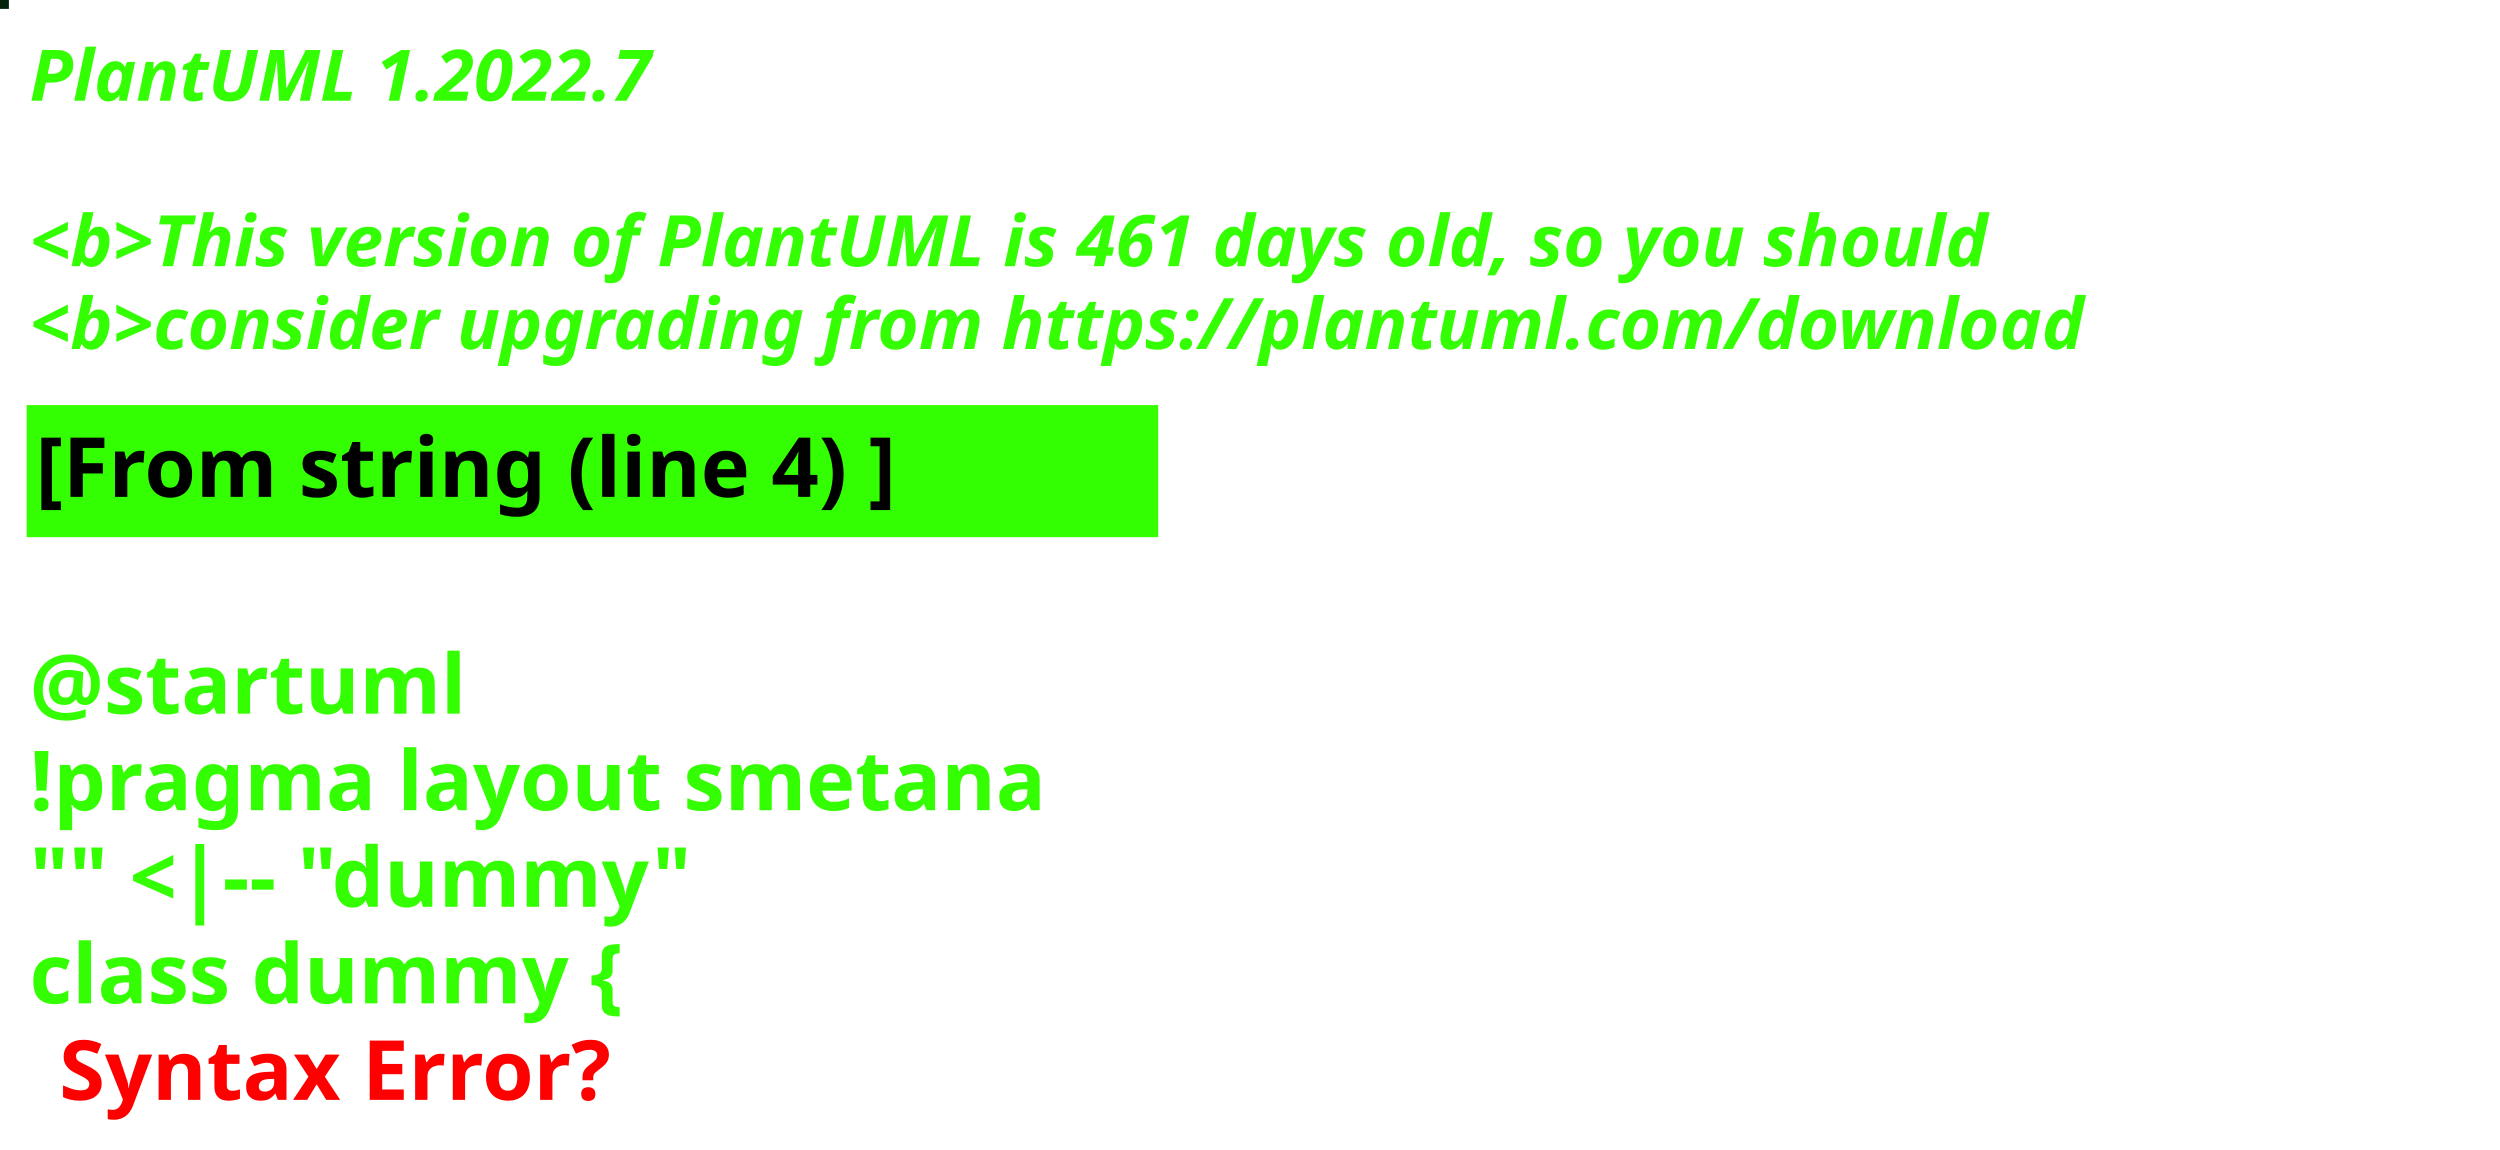
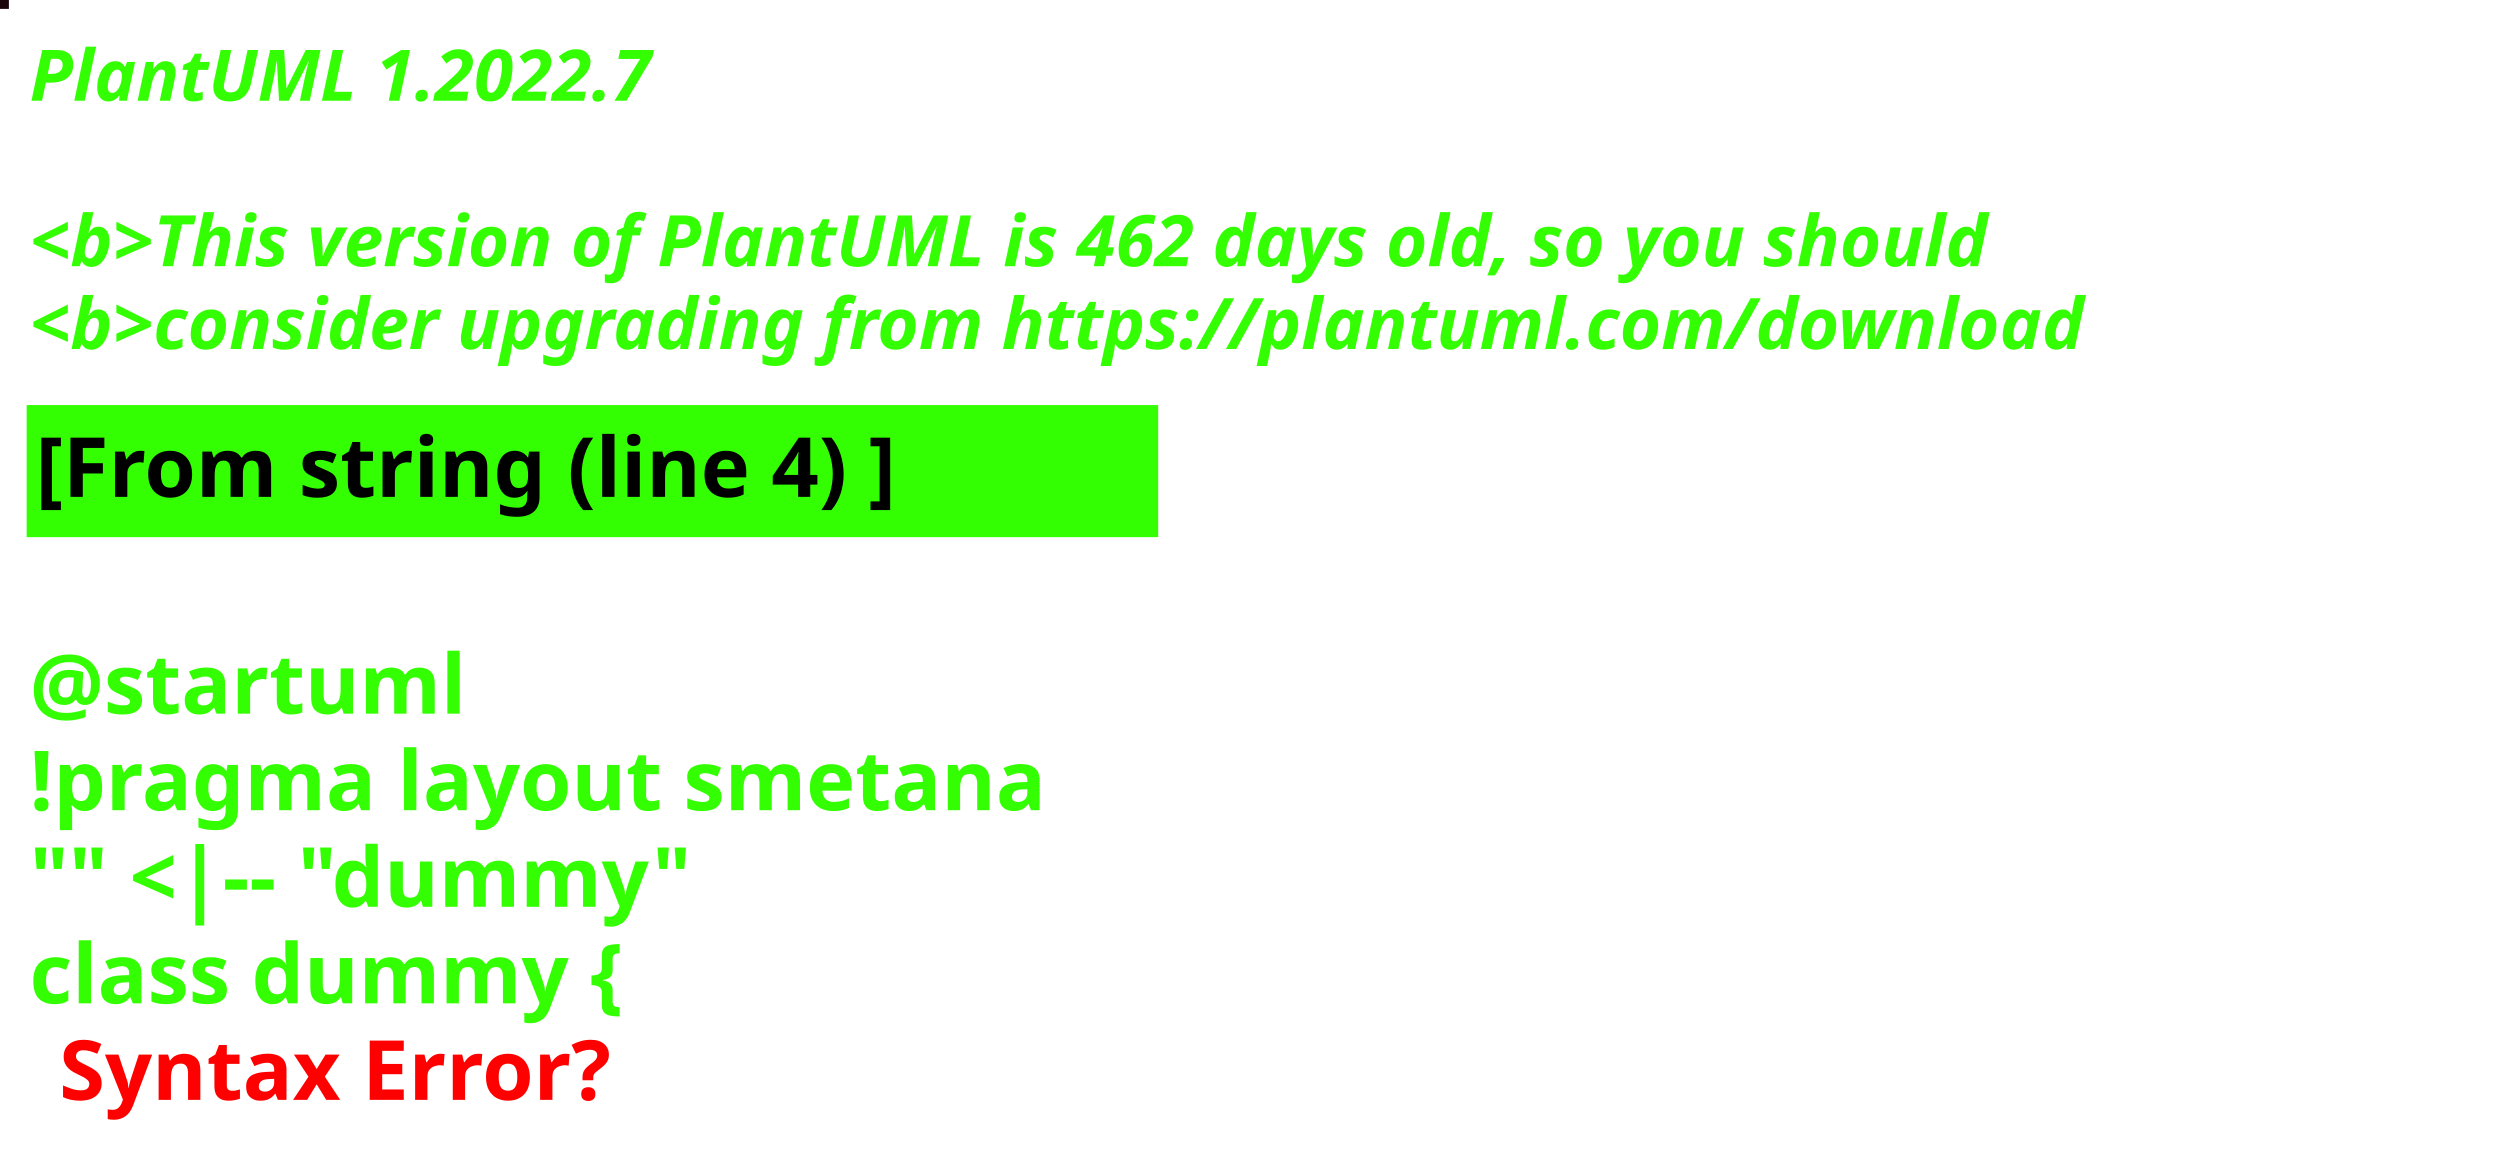
<svg xmlns="http://www.w3.org/2000/svg" contentStyleType="text/css" height="194px" preserveAspectRatio="none" style="width:422px;height:194px;background:#000000;" version="1.1" viewBox="0 0 422 194" width="422px" zoomAndPan="magnify">
  <defs />
  <g>
-     <rect fill="#03230A" height="1" style="stroke:#03230A;stroke-width:1.0;" width="1" x="0" y="0" />
+     <rect fill="#1A060B" height="1" style="stroke:#1A060B;stroke-width:1.0;" width="1" x="0" y="0" />
    <text fill="#33FF02" font-family="sans-serif" font-size="12" font-style="italic" font-weight="bold" lengthAdjust="spacing" textLength="127" x="5" y="17">PlantUML 1.2022.7</text>
    <text fill="#33FF02" font-family="sans-serif" font-size="12" font-style="italic" font-weight="bold" lengthAdjust="spacing" textLength="4" x="5" y="30.969"> </text>
-     <text fill="#33FF02" font-family="sans-serif" font-size="12" font-style="italic" font-weight="bold" lengthAdjust="spacing" textLength="399" x="5" y="44.938">&lt;b&gt;This version of PlantUML is 461 days old, so you should</text>
+     <text fill="#33FF02" font-family="sans-serif" font-size="12" font-style="italic" font-weight="bold" lengthAdjust="spacing" textLength="399" x="5" y="44.938">&lt;b&gt;This version of PlantUML is 462 days old, so you should</text>
    <text fill="#33FF02" font-family="sans-serif" font-size="12" font-style="italic" font-weight="bold" lengthAdjust="spacing" textLength="408" x="5" y="58.906">&lt;b&gt;consider upgrading from https://plantuml.com/download</text>
    <rect fill="#33FF02" height="21.297" style="stroke:#33FF02;stroke-width:1.0;" width="190" x="5" y="68.875" />
    <text fill="#000000" font-family="sans-serif" font-size="14" font-weight="bold" lengthAdjust="spacing" textLength="168" x="6" y="83.875">[From string (line 4) ]</text>
    <text fill="#33FF02" font-family="sans-serif" font-size="14" font-weight="bold" lengthAdjust="spacing" textLength="5" x="5" y="104.172"> </text>
    <text fill="#33FF02" font-family="sans-serif" font-size="14" font-weight="bold" lengthAdjust="spacing" textLength="79" x="5" y="120.469">@startuml</text>
    <text fill="#33FF02" font-family="sans-serif" font-size="14" font-weight="bold" lengthAdjust="spacing" textLength="190" x="5" y="136.766">!pragma layout smetana</text>
    <text fill="#33FF02" font-family="sans-serif" font-size="14" font-weight="bold" lengthAdjust="spacing" textLength="124" x="5" y="153.062">"" &lt;|-- "dummy"</text>
    <text fill="#33FF02" font-family="sans-serif" font-size="14" font-weight="bold" lengthAdjust="spacing" text-decoration="wavy underline" textLength="117" x="5" y="169.359">class dummy {</text>
    <text fill="#FF0000" font-family="sans-serif" font-size="14" font-weight="bold" lengthAdjust="spacing" textLength="106" x="10" y="185.656">Syntax Error?</text>
  </g>
</svg>
